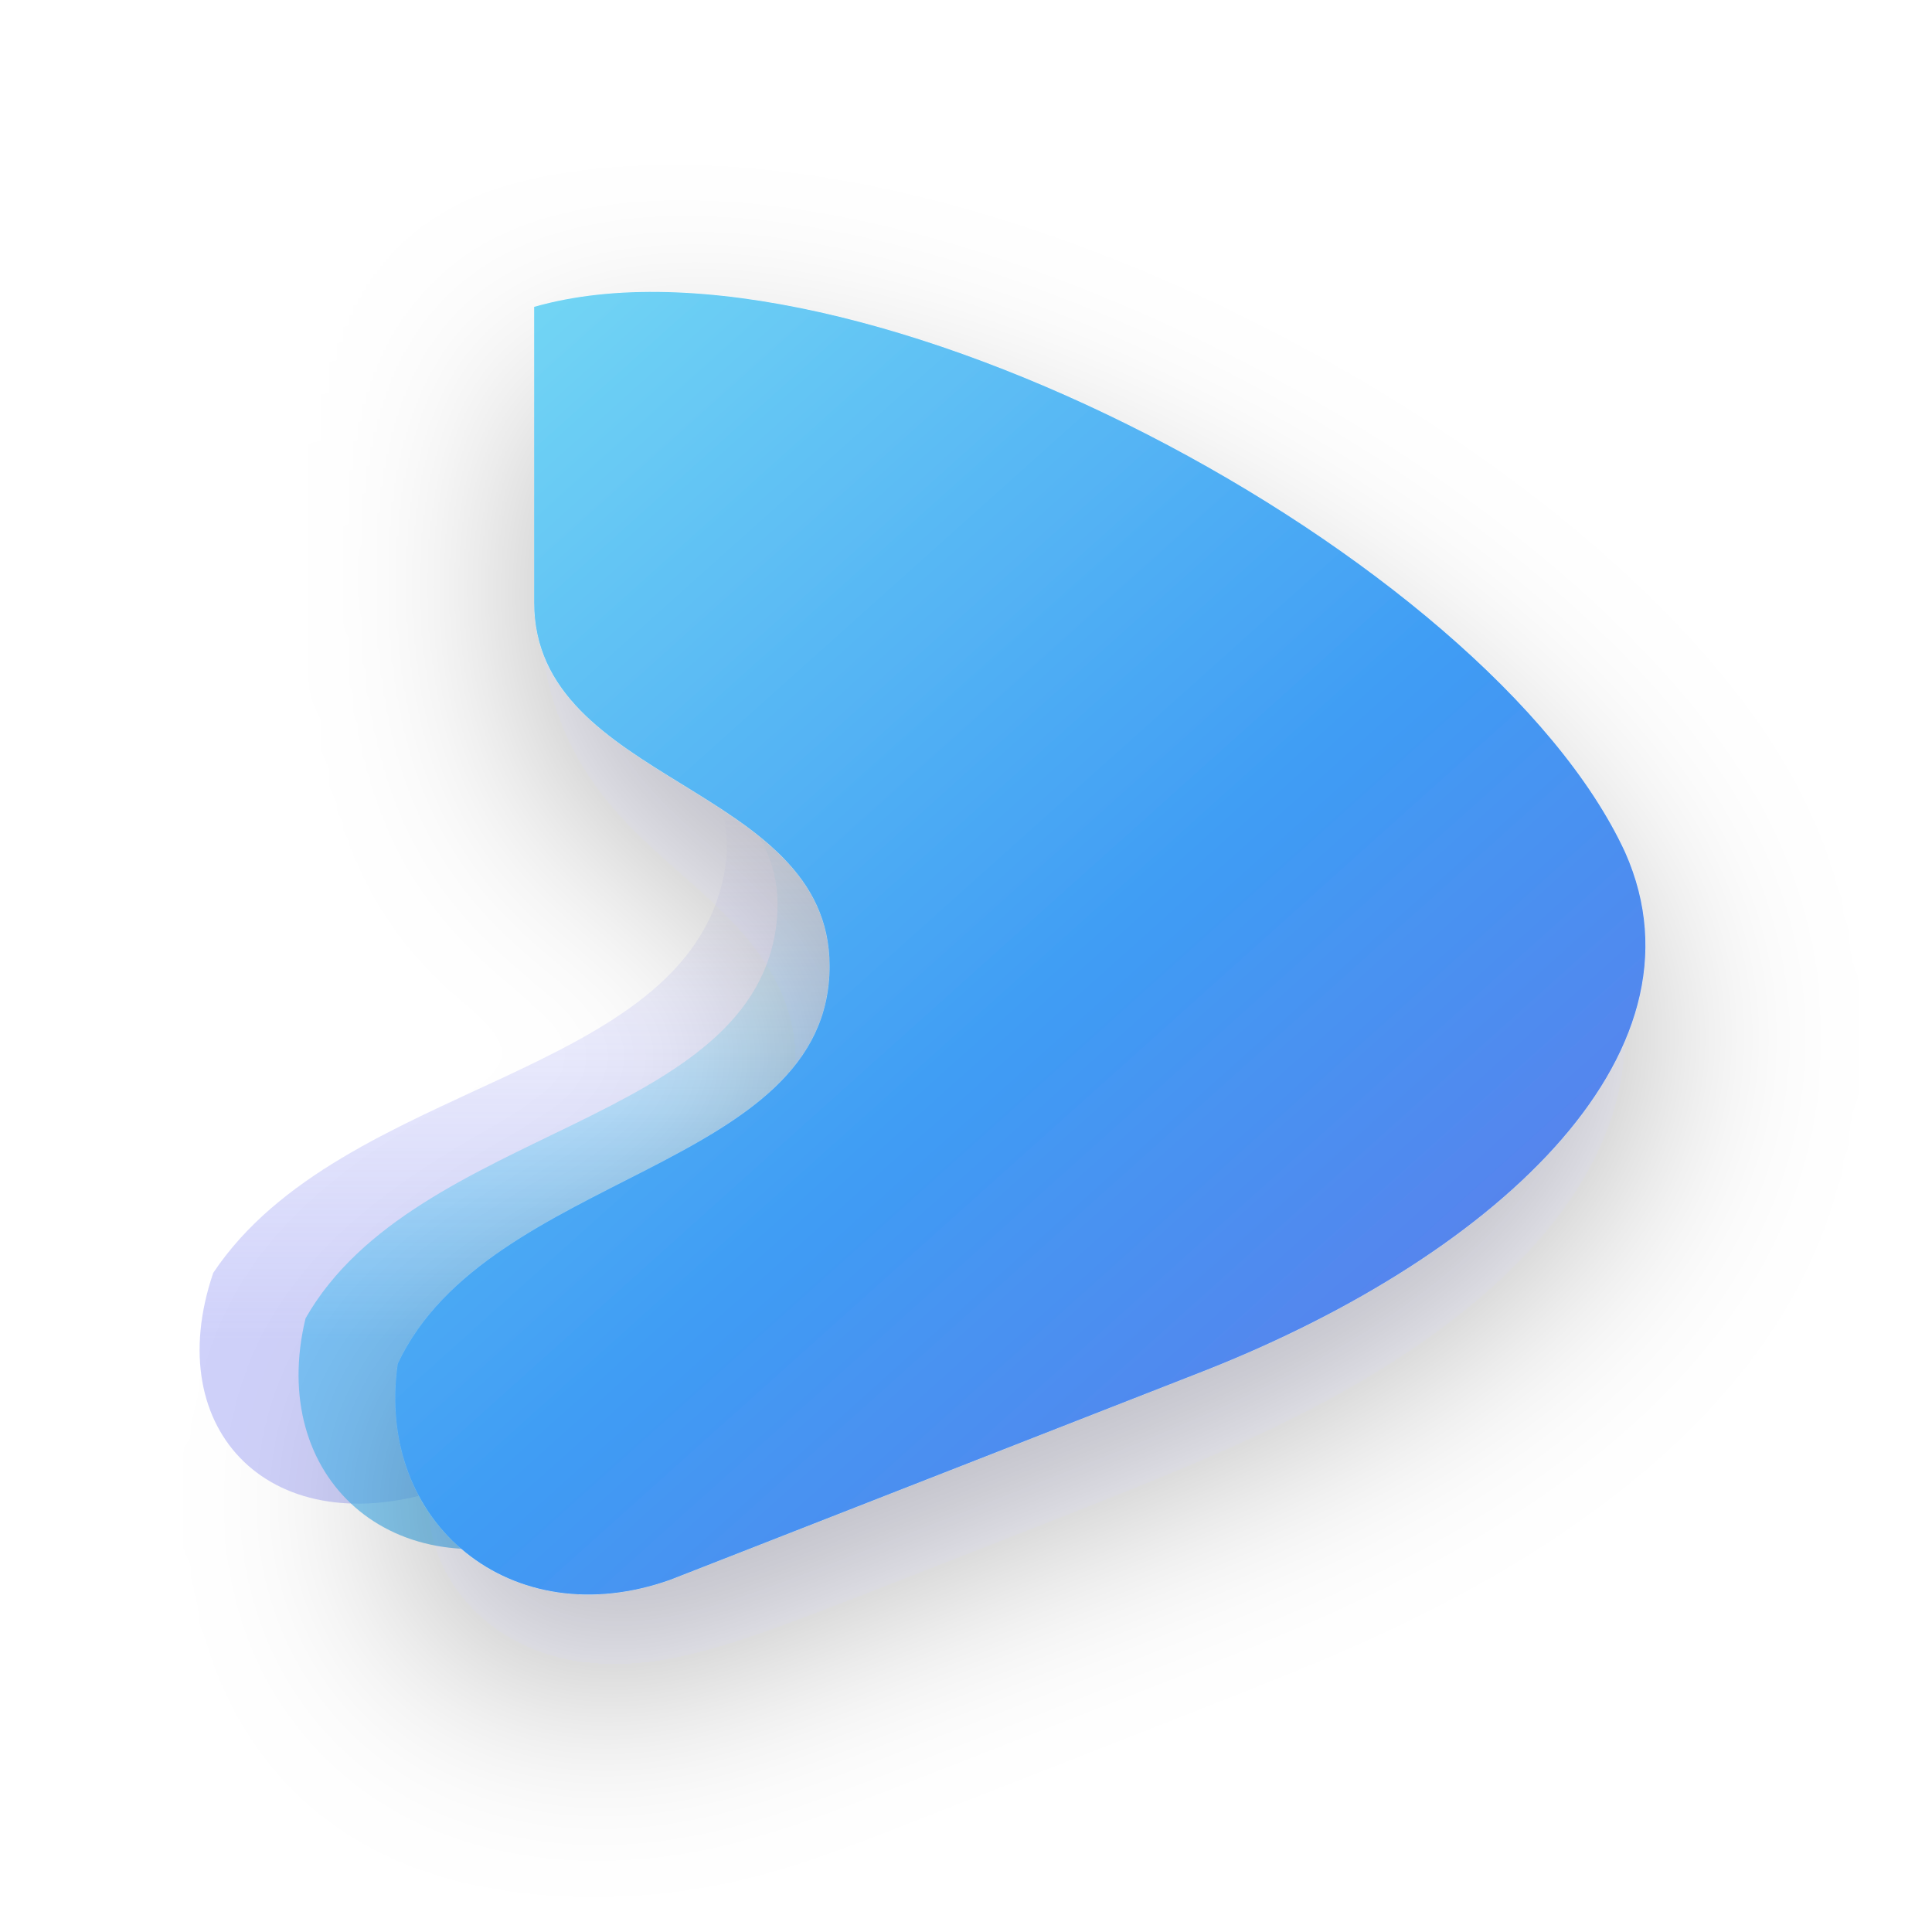
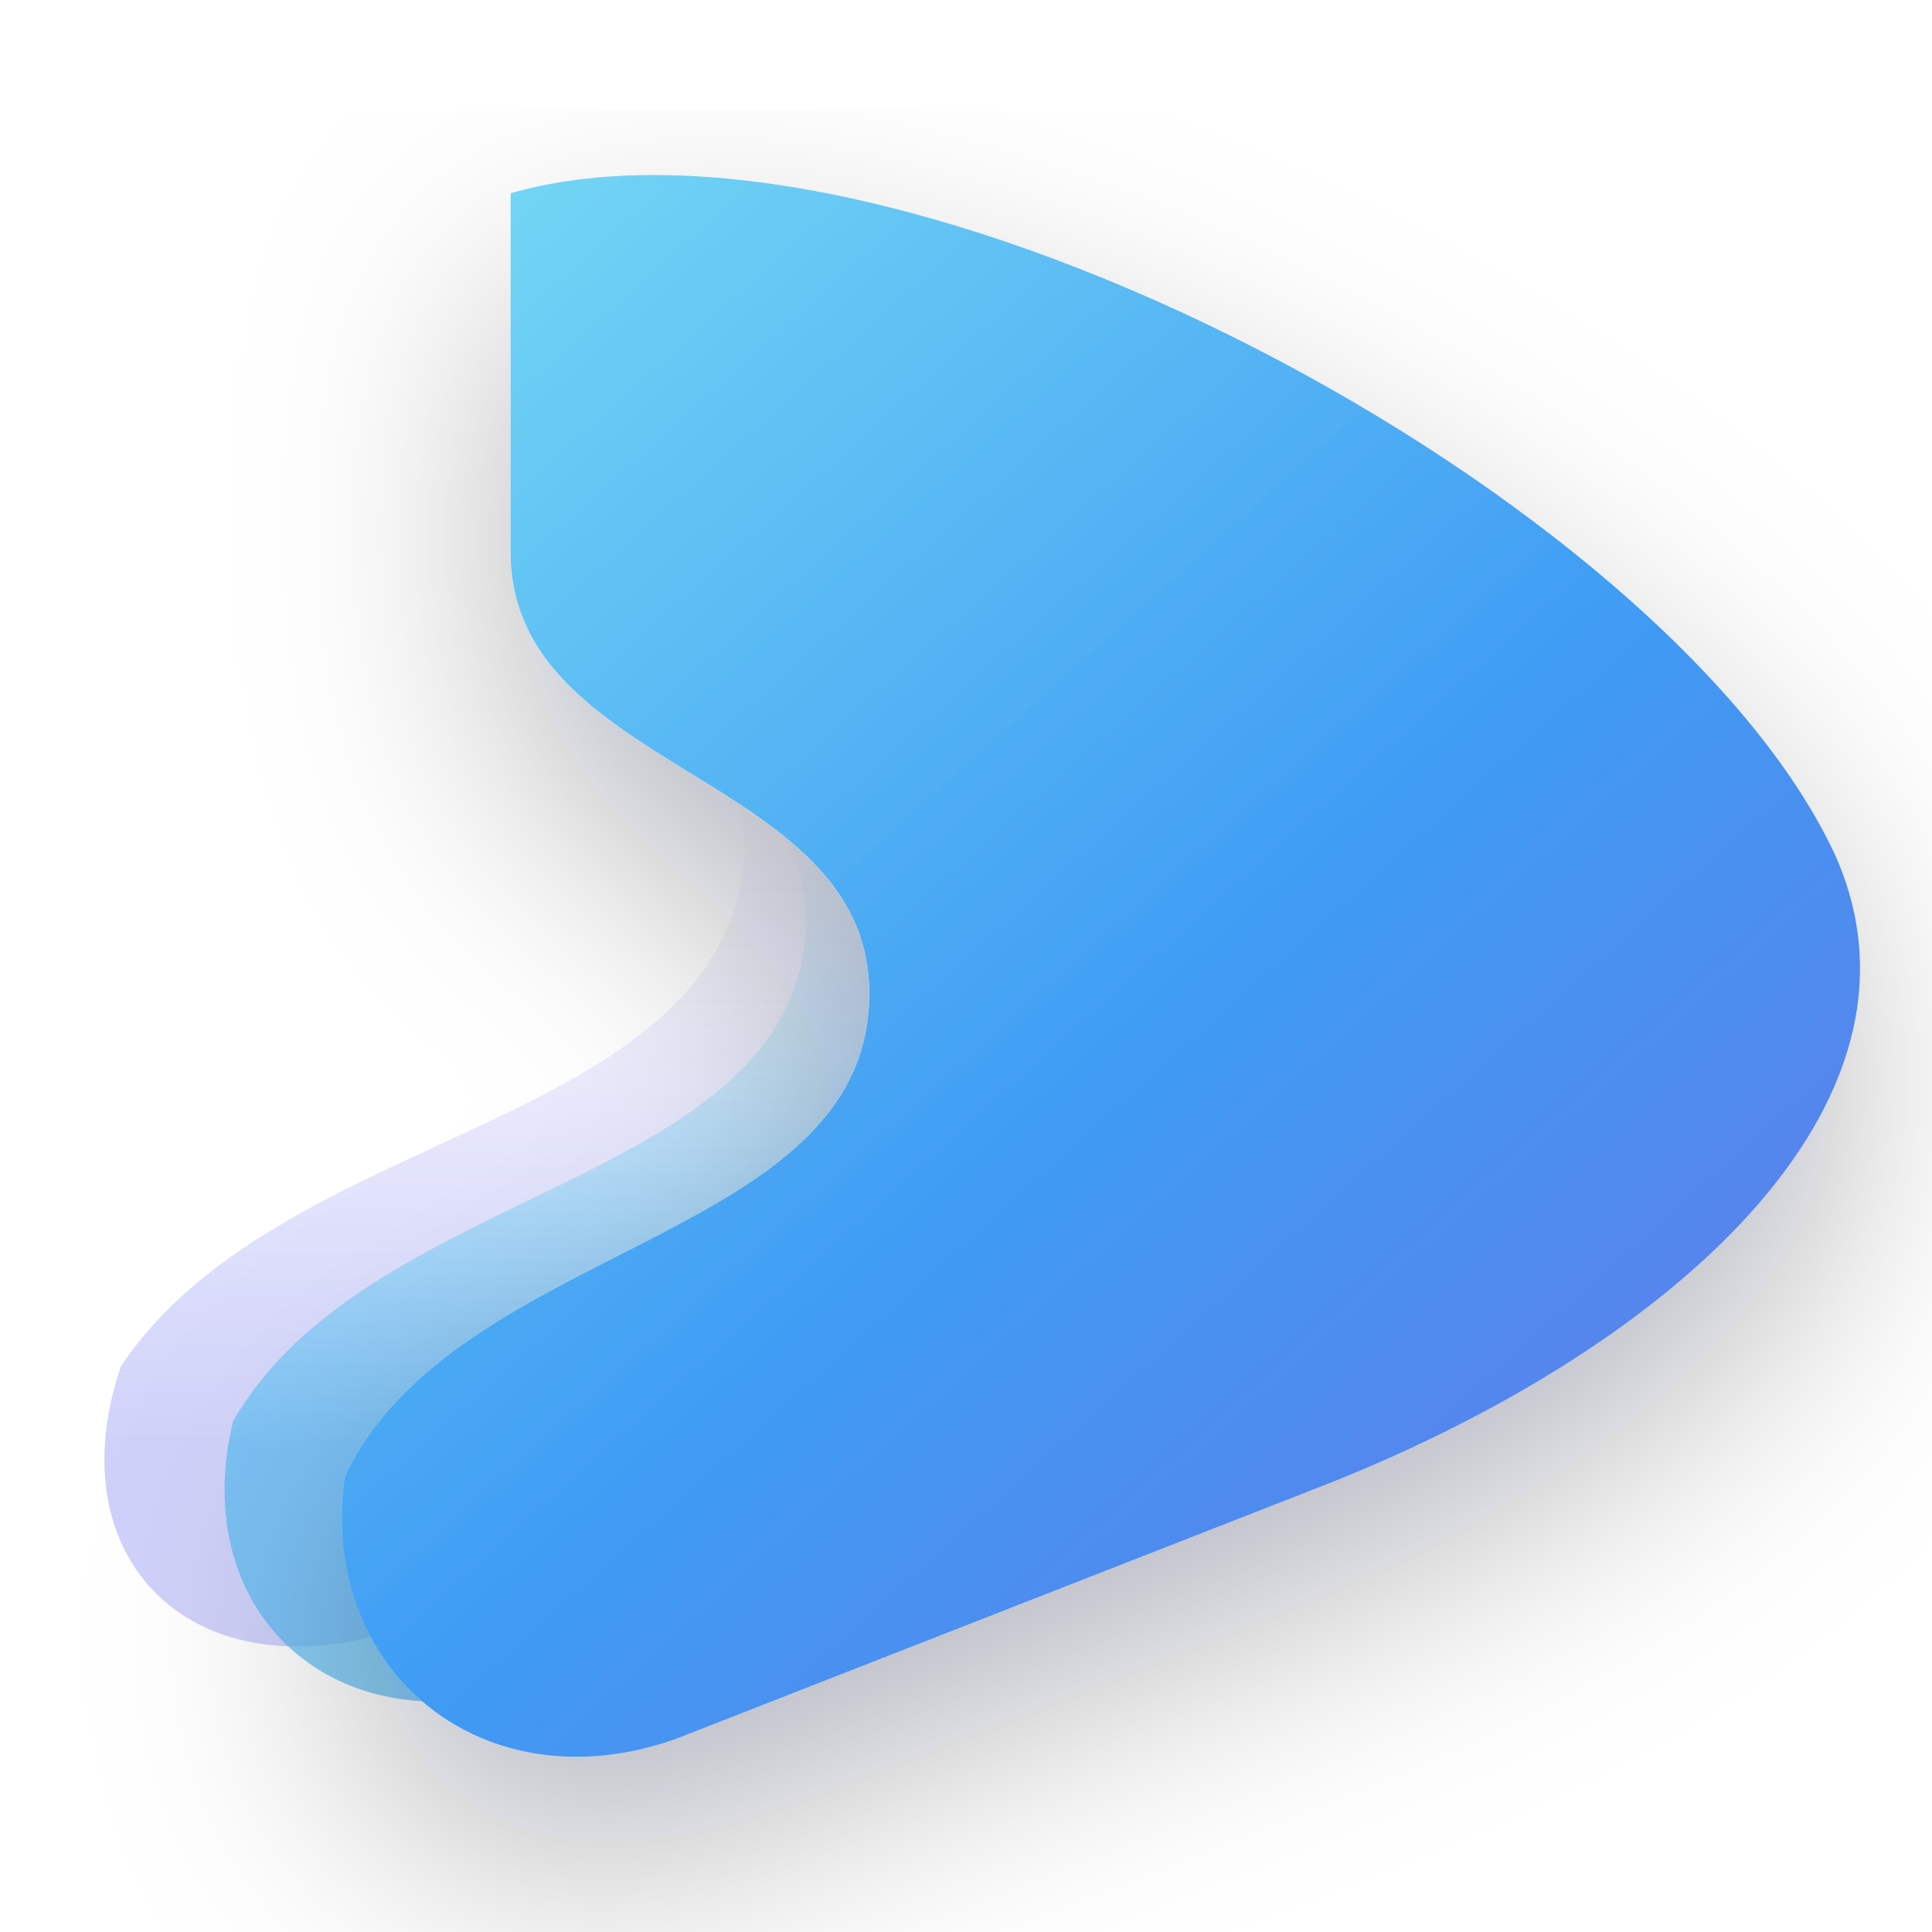
- <svg xmlns="http://www.w3.org/2000/svg" width="256" height="256" viewBox="45 52 170 160" fill="none" role="img" aria-label="Seqvio mark">
+ <svg xmlns="http://www.w3.org/2000/svg" width="256" height="256" viewBox="55 64 140 132" fill="none" role="img" aria-label="Seqvio mark">
  <defs>
    <linearGradient id="seqvio-mark-front" x1="80" y1="72" x2="184" y2="188" gradientUnits="userSpaceOnUse">
      <stop stop-color="#78DCF4" />
      <stop offset="0.55" stop-color="#3F9CF4" />
      <stop offset="1" stop-color="#6673E8" />
    </linearGradient>
    <linearGradient id="seqvio-mark-mask-gradient" x1="0" y1="118" x2="0" y2="165" gradientUnits="userSpaceOnUse">
      <stop stop-color="#000000" />
      <stop offset="1" stop-color="#FFFFFF" />
    </linearGradient>
    <mask id="seqvio-mark-fade">
      <rect width="256" height="256" fill="url(#seqvio-mark-mask-gradient)" />
    </mask>
    <filter id="seqvio-mark-shadow" x="-40%" y="-40%" width="180%" height="180%">
      <feDropShadow dx="0" dy="8" stdDeviation="9" flood-color="#08111F" flood-opacity="0.28" />
    </filter>
  </defs>
  <g mask="url(#seqvio-mark-fade)">
    <g transform="translate(16.83,-8) matrix(1,0,-0.198,1,0,0)">
      <path d="M92 74 C120 66 176 96 188 122 C196 140 176 158 150 168 L104 186 C90 191 78 181 80 167 C88 150 118 150 118 132 C118 116 92 116 92 100 Z" fill="#7A7FF2" opacity="0.36" />
    </g>
    <g transform="translate(8.42,-4) matrix(1,0,-0.099,1,0,0)">
      <path d="M92 74 C120 66 176 96 188 122 C196 140 176 158 150 168 L104 186 C90 191 78 181 80 167 C88 150 118 150 118 132 C118 116 92 116 92 100 Z" fill="#54B9F2" opacity="0.68" />
    </g>
  </g>
  <g filter="url(#seqvio-mark-shadow)">
    <path d="M92 74 C120 66 176 96 188 122 C196 140 176 158 150 168 L104 186 C90 191 78 181 80 167 C88 150 118 150 118 132 C118 116 92 116 92 100 Z" fill="url(#seqvio-mark-front)" />
  </g>
</svg>
